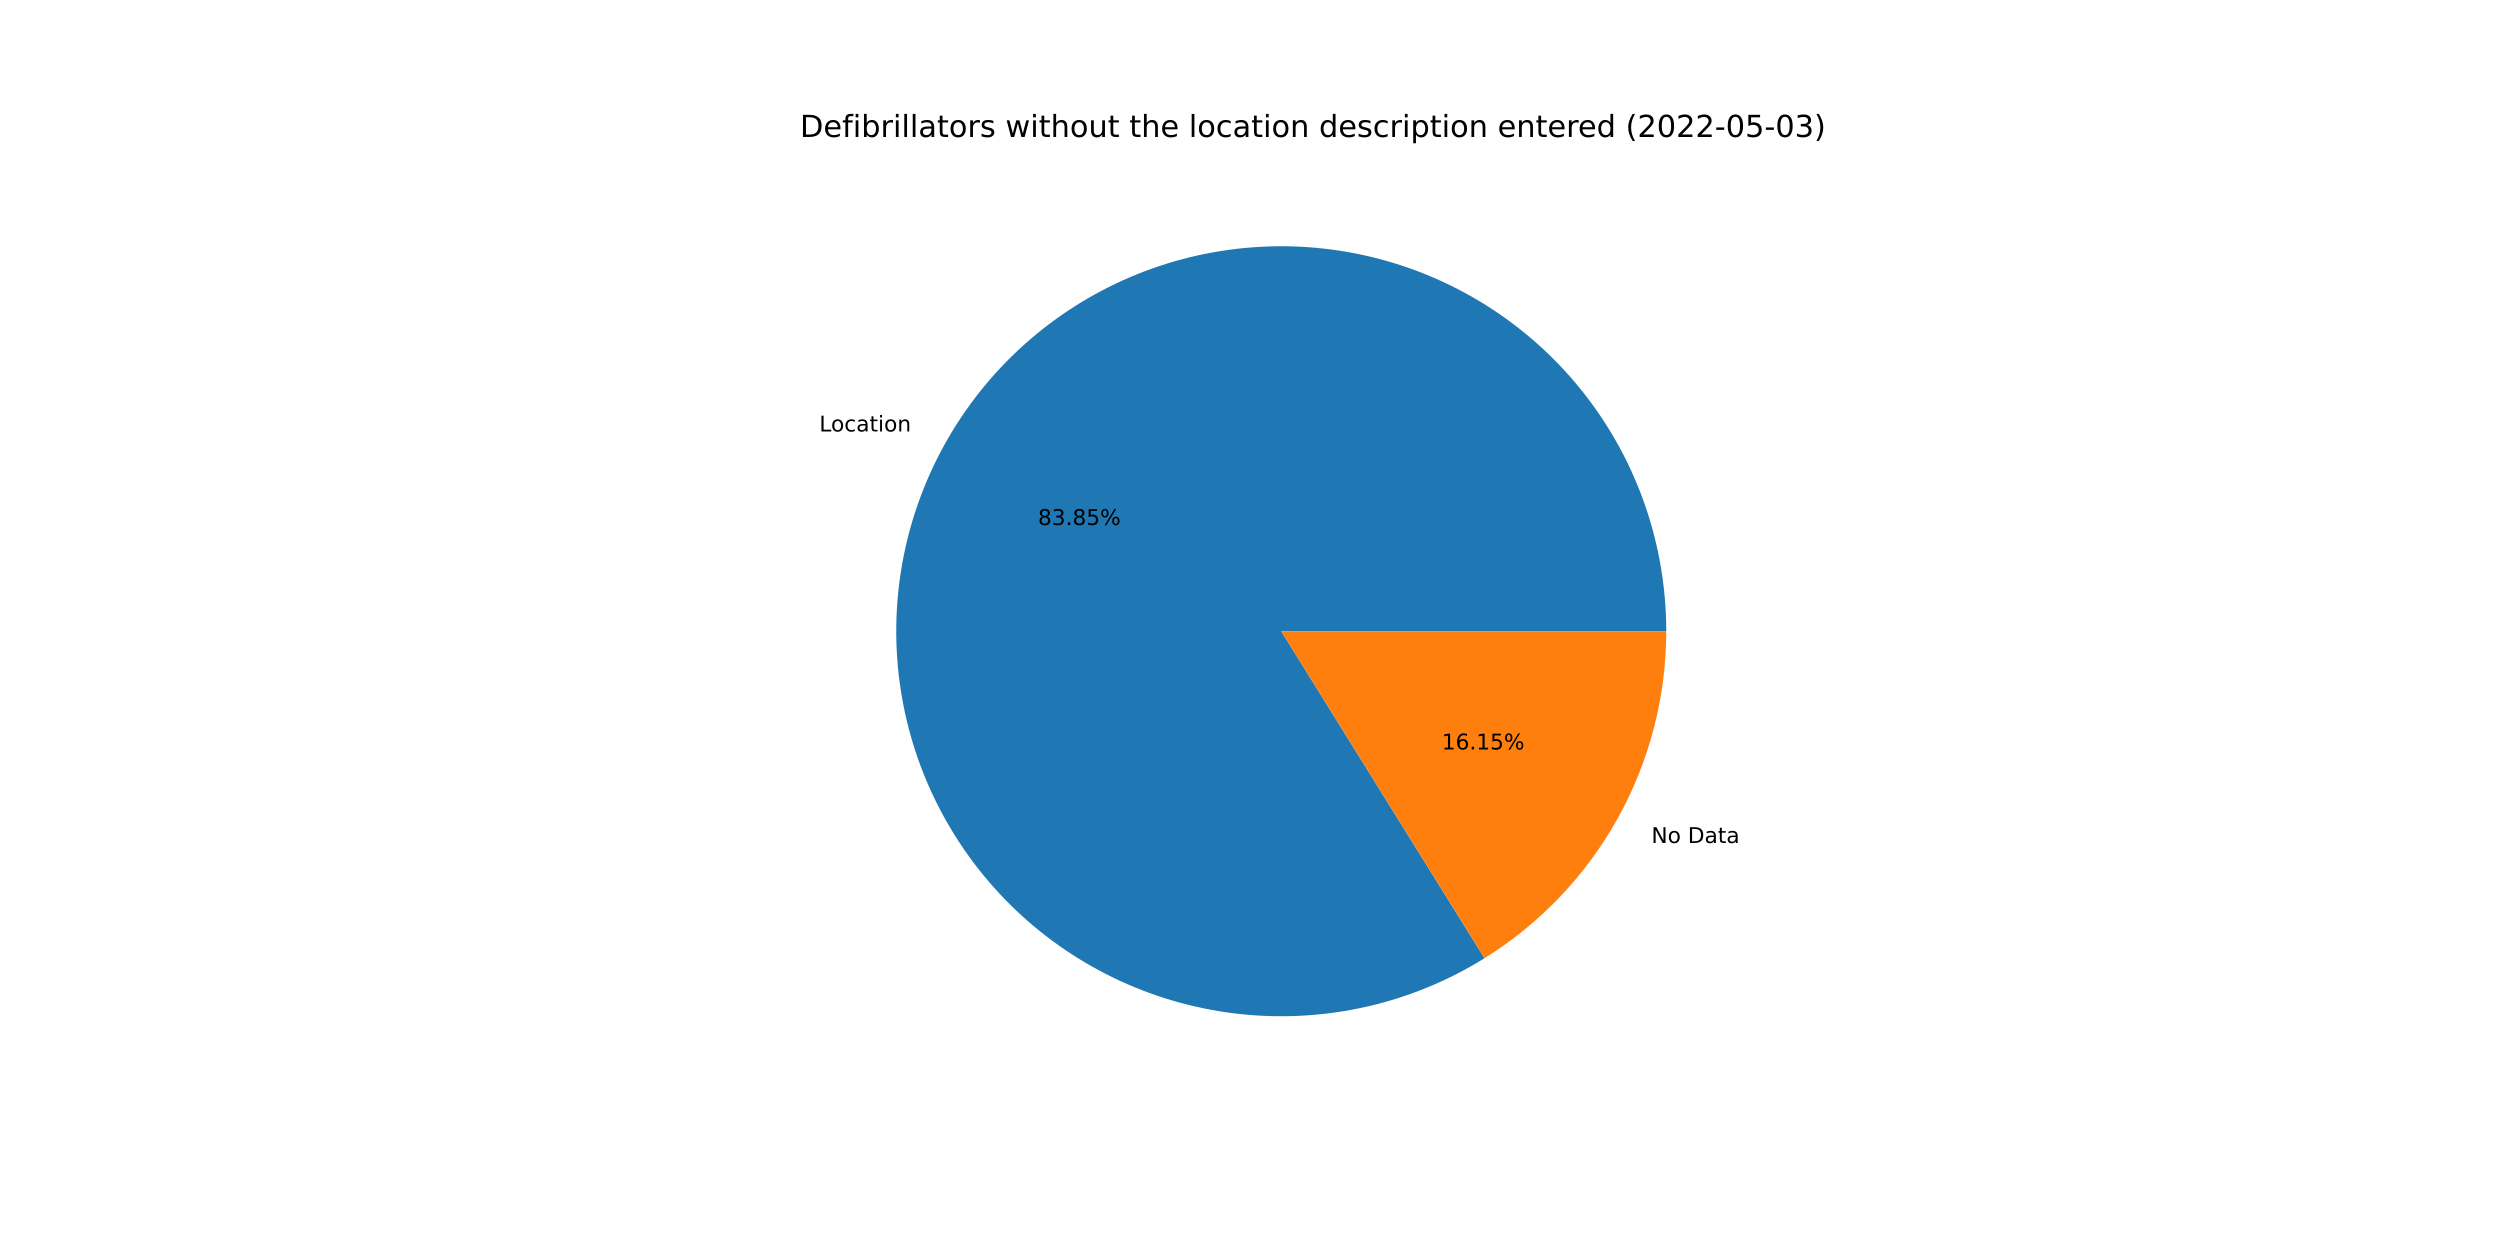
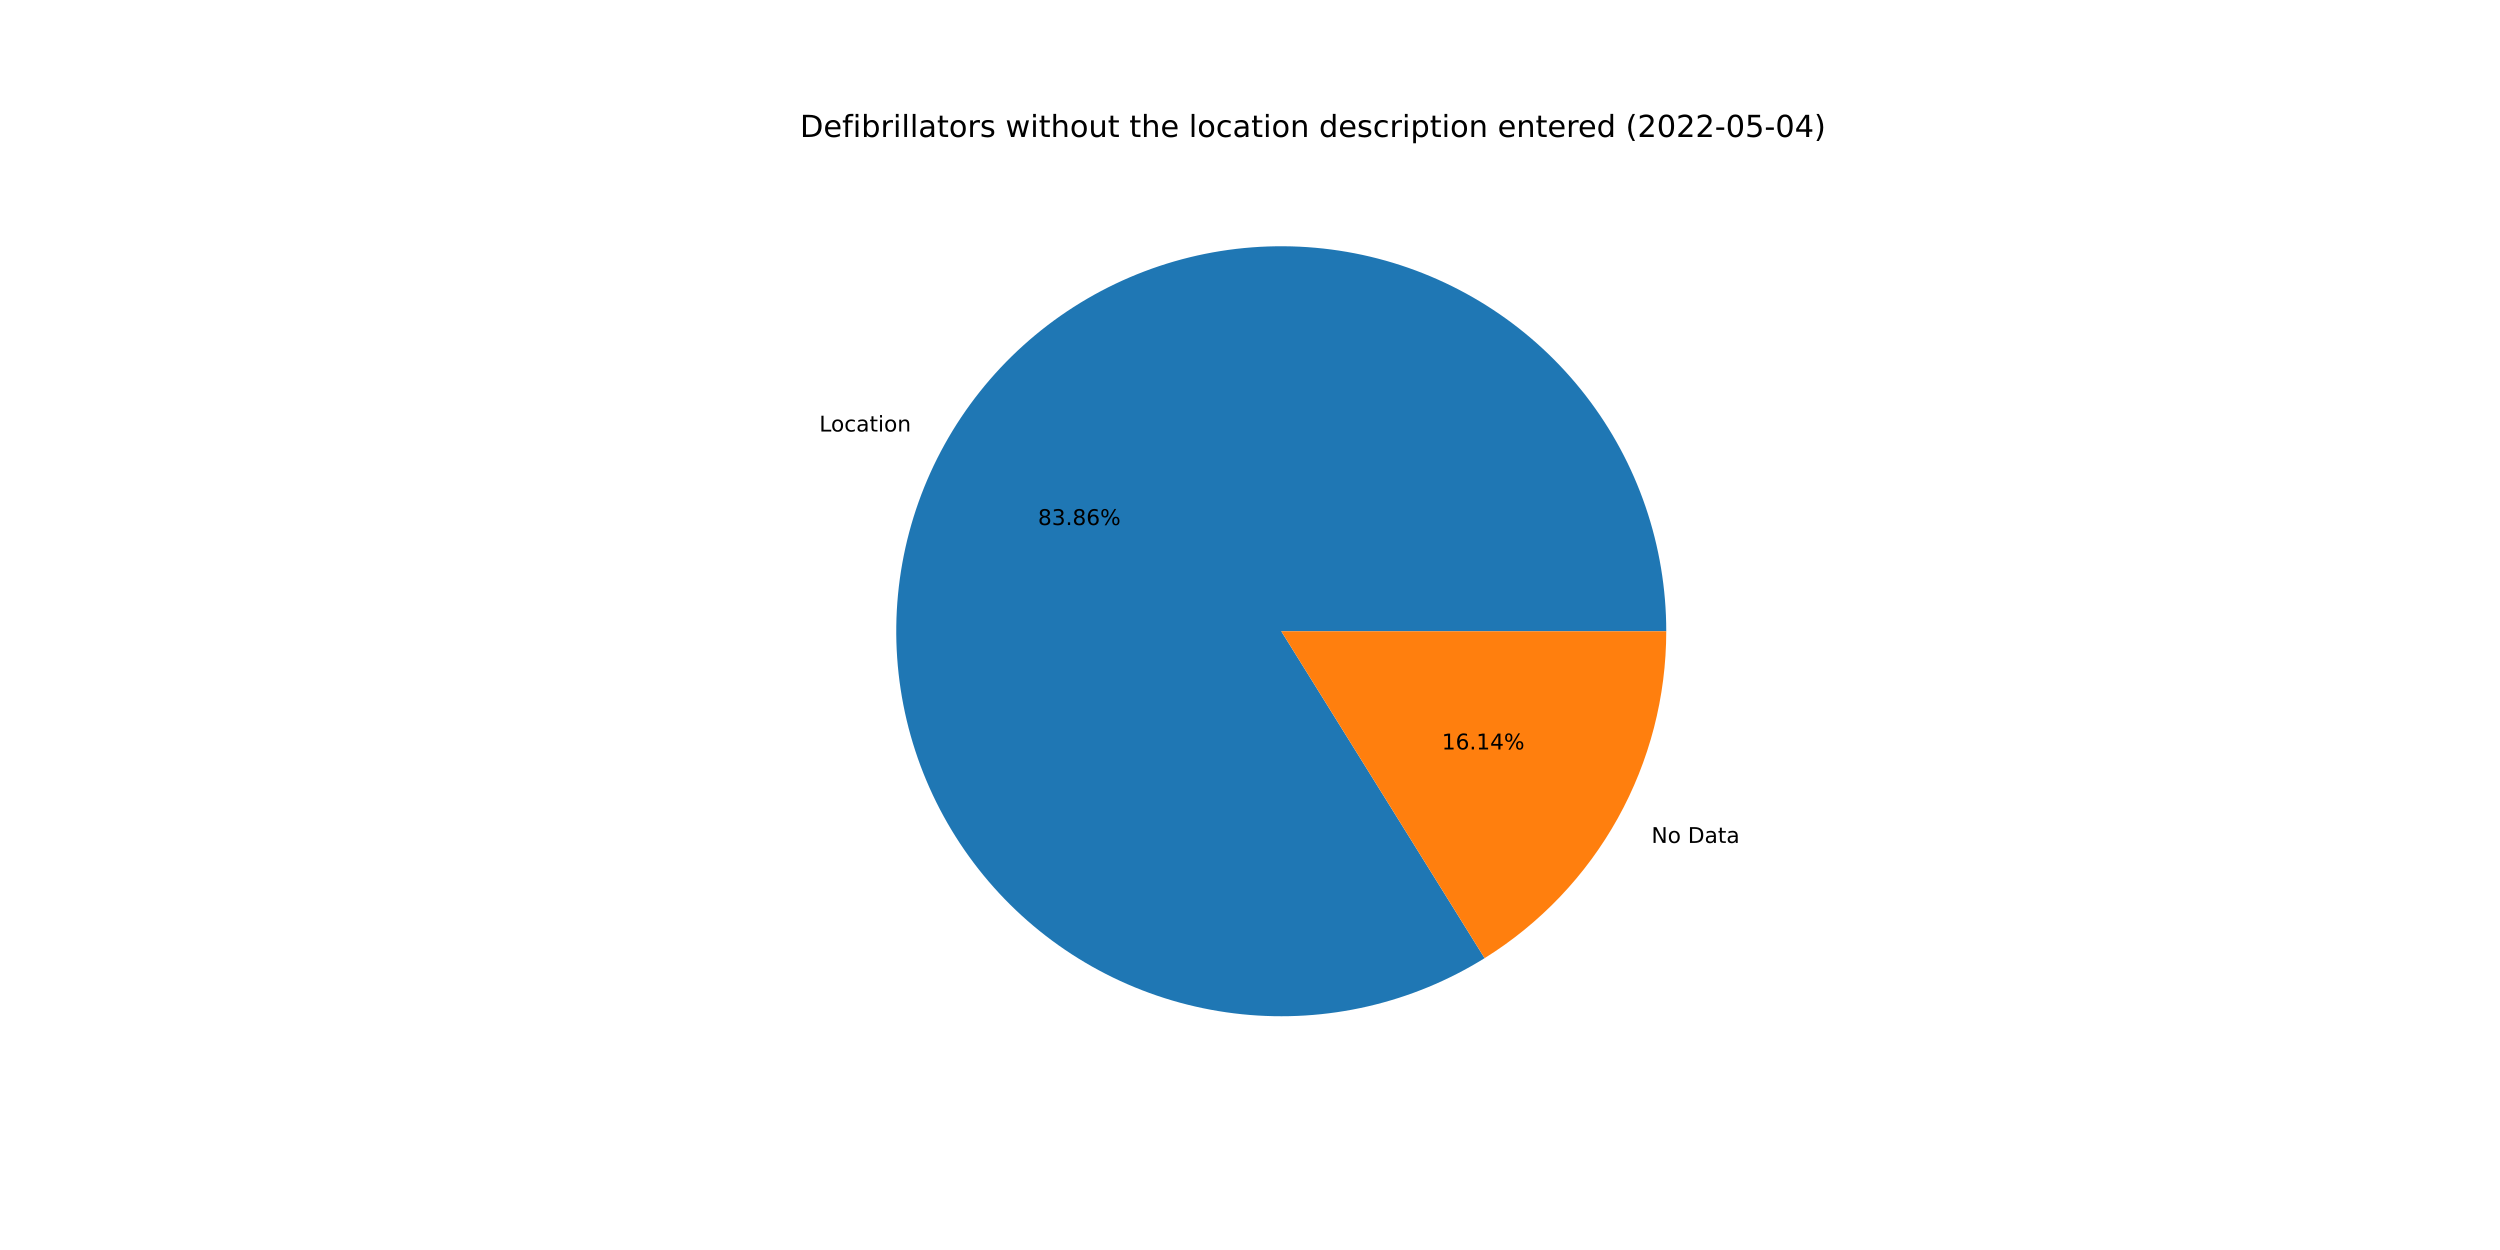
<svg xmlns="http://www.w3.org/2000/svg" xmlns:xlink="http://www.w3.org/1999/xlink" width="1152pt" height="576pt" viewBox="0 0 1152 576" version="1.1">
  <defs>
    <style type="text/css">*{stroke-linejoin: round; stroke-linecap: butt}</style>
  </defs>
  <g id="figure_1">
    <g id="patch_1">
      <path d="M 0 576  L 1152 576  L 1152 0  L 0 0  z " style="fill: #ffffff" />
    </g>
    <g id="axes_1">
      <g id="patch_2">
-         <path d="M 767.808 290.88  C 767.808 271.364 764.588 251.98 758.277 233.513  C 751.966 215.045 742.651 197.744 730.707 182.309  C 718.763 166.874 704.354 153.516 688.061 142.772  C 671.768 132.029 653.813 124.047 634.921 119.149  C 616.03 114.252 596.458 112.505 576.998 113.979  C 557.537 115.453 538.453 120.129 520.514 127.817  C 502.576 135.505 486.029 146.1 471.54 159.176  C 457.052 172.252 444.82 187.629 435.338 204.687  C 425.856 221.745 419.253 240.251 415.797 259.459  C 412.34 278.667 412.077 298.314 415.017 317.608  C 417.957 336.901 424.061 355.578 433.082 372.884  C 442.103 390.191 453.919 405.89 468.051 419.35  C 482.184 432.809 498.441 443.844 516.167 452.011  C 533.893 460.177 552.845 465.362 572.259 467.358  C 591.673 469.354 611.284 468.132 630.301 463.743  C 649.317 459.353 667.479 451.856 684.055 441.553  L 590.4 290.88  L 767.808 290.88  z " style="fill: #1f77b4" />
+         <path d="M 767.808 290.88  C 767.808 271.363 764.587 251.978 758.276 233.509  C 751.964 215.041 742.648 197.74 730.703 182.304  C 718.758 166.869 704.347 153.51 688.053 142.767  C 671.758 132.024 653.802 124.043 634.909 119.146  C 616.015 114.249 596.443 112.504 576.981 113.98  C 557.52 115.456 538.435 120.134 520.496 127.825  C 502.558 135.515 486.011 146.113 471.523 159.191  C 457.035 172.27 444.805 187.649 435.325 204.71  C 425.845 221.77 419.245 240.279 415.791 259.488  C 412.338 278.698 412.078 298.346 415.022 317.64  C 417.966 336.934 424.074 355.611 433.099 372.917  C 442.124 390.222 453.944 405.92 468.08 419.377  C 482.217 432.834 498.477 443.866 516.206 452.029  C 533.935 460.191 552.89 465.372 572.305 467.363  C 591.721 469.353 611.333 468.127 630.349 463.732  C 649.365 459.337 667.526 451.834 684.099 441.525  L 590.4 290.88  L 767.808 290.88  z " style="fill: #1f77b4" />
      </g>
      <g id="patch_3">
-         <path d="M 684.055 441.553  C 709.671 425.631 730.808 403.436 745.462 377.073  C 760.116 350.711 767.808 321.042 767.808 290.88  L 590.4 290.88  L 684.055 441.553  z " style="fill: #ff7f0e" />
+         <path d="M 684.099 441.525  C 709.703 425.6 730.83 403.407 745.475 377.05  C 760.121 350.693 767.808 321.033 767.808 290.88  L 590.4 290.88  L 684.099 441.525  z " style="fill: #ff7f0e" />
      </g>
      <g id="matplotlib.axis_1" />
      <g id="matplotlib.axis_2" />
      <g id="text_1">
-         <g transform="translate(377.5345 198.8269)scale(0.1 -0.1)">
+         <g transform="translate(377.5204 198.8522)scale(0.1 -0.1)">
          <defs>
            <path id="DejaVuSans-4c" d="M 628 4666  L 1259 4666  L 1259 531  L 3531 531  L 3531 0  L 628 0  L 628 4666  z " transform="scale(0.015625)" />
            <path id="DejaVuSans-6f" d="M 1959 3097  Q 1497 3097 1228 2736  Q 959 2375 959 1747  Q 959 1119 1226 758  Q 1494 397 1959 397  Q 2419 397 2687 759  Q 2956 1122 2956 1747  Q 2956 2369 2687 2733  Q 2419 3097 1959 3097  z M 1959 3584  Q 2709 3584 3137 3096  Q 3566 2609 3566 1747  Q 3566 888 3137 398  Q 2709 -91 1959 -91  Q 1206 -91 779 398  Q 353 888 353 1747  Q 353 2609 779 3096  Q 1206 3584 1959 3584  z " transform="scale(0.015625)" />
            <path id="DejaVuSans-63" d="M 3122 3366  L 3122 2828  Q 2878 2963 2633 3030  Q 2388 3097 2138 3097  Q 1578 3097 1268 2742  Q 959 2388 959 1747  Q 959 1106 1268 751  Q 1578 397 2138 397  Q 2388 397 2633 464  Q 2878 531 3122 666  L 3122 134  Q 2881 22 2623 -34  Q 2366 -91 2075 -91  Q 1284 -91 818 406  Q 353 903 353 1747  Q 353 2603 823 3093  Q 1294 3584 2113 3584  Q 2378 3584 2631 3529  Q 2884 3475 3122 3366  z " transform="scale(0.015625)" />
            <path id="DejaVuSans-61" d="M 2194 1759  Q 1497 1759 1228 1600  Q 959 1441 959 1056  Q 959 750 1161 570  Q 1363 391 1709 391  Q 2188 391 2477 730  Q 2766 1069 2766 1631  L 2766 1759  L 2194 1759  z M 3341 1997  L 3341 0  L 2766 0  L 2766 531  Q 2569 213 2275 61  Q 1981 -91 1556 -91  Q 1019 -91 701 211  Q 384 513 384 1019  Q 384 1609 779 1909  Q 1175 2209 1959 2209  L 2766 2209  L 2766 2266  Q 2766 2663 2505 2880  Q 2244 3097 1772 3097  Q 1472 3097 1187 3025  Q 903 2953 641 2809  L 641 3341  Q 956 3463 1253 3523  Q 1550 3584 1831 3584  Q 2591 3584 2966 3190  Q 3341 2797 3341 1997  z " transform="scale(0.015625)" />
            <path id="DejaVuSans-74" d="M 1172 4494  L 1172 3500  L 2356 3500  L 2356 3053  L 1172 3053  L 1172 1153  Q 1172 725 1289 603  Q 1406 481 1766 481  L 2356 481  L 2356 0  L 1766 0  Q 1100 0 847 248  Q 594 497 594 1153  L 594 3053  L 172 3053  L 172 3500  L 594 3500  L 594 4494  L 1172 4494  z " transform="scale(0.015625)" />
            <path id="DejaVuSans-69" d="M 603 3500  L 1178 3500  L 1178 0  L 603 0  L 603 3500  z M 603 4863  L 1178 4863  L 1178 4134  L 603 4134  L 603 4863  z " transform="scale(0.015625)" />
            <path id="DejaVuSans-6e" d="M 3513 2113  L 3513 0  L 2938 0  L 2938 2094  Q 2938 2591 2744 2837  Q 2550 3084 2163 3084  Q 1697 3084 1428 2787  Q 1159 2491 1159 1978  L 1159 0  L 581 0  L 581 3500  L 1159 3500  L 1159 2956  Q 1366 3272 1645 3428  Q 1925 3584 2291 3584  Q 2894 3584 3203 3211  Q 3513 2838 3513 2113  z " transform="scale(0.015625)" />
          </defs>
          <use xlink:href="#DejaVuSans-4c" />
          <use xlink:href="#DejaVuSans-6f" x="53.963" />
          <use xlink:href="#DejaVuSans-63" x="115.145" />
          <use xlink:href="#DejaVuSans-61" x="170.125" />
          <use xlink:href="#DejaVuSans-74" x="231.404" />
          <use xlink:href="#DejaVuSans-69" x="270.613" />
          <use xlink:href="#DejaVuSans-6f" x="298.396" />
          <use xlink:href="#DejaVuSans-6e" x="359.578" />
        </g>
      </g>
      <g id="text_2">
-         <g transform="translate(478.2977 241.9235)scale(0.1 -0.1)">
+         <g transform="translate(478.2901 241.9373)scale(0.1 -0.1)">
          <defs>
            <path id="DejaVuSans-38" d="M 2034 2216  Q 1584 2216 1326 1975  Q 1069 1734 1069 1313  Q 1069 891 1326 650  Q 1584 409 2034 409  Q 2484 409 2743 651  Q 3003 894 3003 1313  Q 3003 1734 2745 1975  Q 2488 2216 2034 2216  z M 1403 2484  Q 997 2584 770 2862  Q 544 3141 544 3541  Q 544 4100 942 4425  Q 1341 4750 2034 4750  Q 2731 4750 3128 4425  Q 3525 4100 3525 3541  Q 3525 3141 3298 2862  Q 3072 2584 2669 2484  Q 3125 2378 3379 2068  Q 3634 1759 3634 1313  Q 3634 634 3220 271  Q 2806 -91 2034 -91  Q 1263 -91 848 271  Q 434 634 434 1313  Q 434 1759 690 2068  Q 947 2378 1403 2484  z M 1172 3481  Q 1172 3119 1398 2916  Q 1625 2713 2034 2713  Q 2441 2713 2670 2916  Q 2900 3119 2900 3481  Q 2900 3844 2670 4047  Q 2441 4250 2034 4250  Q 1625 4250 1398 4047  Q 1172 3844 1172 3481  z " transform="scale(0.015625)" />
            <path id="DejaVuSans-33" d="M 2597 2516  Q 3050 2419 3304 2112  Q 3559 1806 3559 1356  Q 3559 666 3084 287  Q 2609 -91 1734 -91  Q 1441 -91 1130 -33  Q 819 25 488 141  L 488 750  Q 750 597 1062 519  Q 1375 441 1716 441  Q 2309 441 2620 675  Q 2931 909 2931 1356  Q 2931 1769 2642 2001  Q 2353 2234 1838 2234  L 1294 2234  L 1294 2753  L 1863 2753  Q 2328 2753 2575 2939  Q 2822 3125 2822 3475  Q 2822 3834 2567 4026  Q 2313 4219 1838 4219  Q 1578 4219 1281 4162  Q 984 4106 628 3988  L 628 4550  Q 988 4650 1302 4700  Q 1616 4750 1894 4750  Q 2613 4750 3031 4423  Q 3450 4097 3450 3541  Q 3450 3153 3228 2886  Q 3006 2619 2597 2516  z " transform="scale(0.015625)" />
            <path id="DejaVuSans-2e" d="M 684 794  L 1344 794  L 1344 0  L 684 0  L 684 794  z " transform="scale(0.015625)" />
-             <path id="DejaVuSans-35" d="M 691 4666  L 3169 4666  L 3169 4134  L 1269 4134  L 1269 2991  Q 1406 3038 1543 3061  Q 1681 3084 1819 3084  Q 2600 3084 3056 2656  Q 3513 2228 3513 1497  Q 3513 744 3044 326  Q 2575 -91 1722 -91  Q 1428 -91 1123 -41  Q 819 9 494 109  L 494 744  Q 775 591 1075 516  Q 1375 441 1709 441  Q 2250 441 2565 725  Q 2881 1009 2881 1497  Q 2881 1984 2565 2268  Q 2250 2553 1709 2553  Q 1456 2553 1204 2497  Q 953 2441 691 2322  L 691 4666  z " transform="scale(0.015625)" />
+             <path id="DejaVuSans-36" d="M 2113 2584  Q 1688 2584 1439 2293  Q 1191 2003 1191 1497  Q 1191 994 1439 701  Q 1688 409 2113 409  Q 2538 409 2786 701  Q 3034 994 3034 1497  Q 3034 2003 2786 2293  Q 2538 2584 2113 2584  z M 3366 4563  L 3366 3988  Q 3128 4100 2886 4159  Q 2644 4219 2406 4219  Q 1781 4219 1451 3797  Q 1122 3375 1075 2522  Q 1259 2794 1537 2939  Q 1816 3084 2150 3084  Q 2853 3084 3261 2657  Q 3669 2231 3669 1497  Q 3669 778 3244 343  Q 2819 -91 2113 -91  Q 1303 -91 875 529  Q 447 1150 447 2328  Q 447 3434 972 4092  Q 1497 4750 2381 4750  Q 2619 4750 2861 4703  Q 3103 4656 3366 4563  z " transform="scale(0.015625)" />
            <path id="DejaVuSans-25" d="M 4653 2053  Q 4381 2053 4226 1822  Q 4072 1591 4072 1178  Q 4072 772 4226 539  Q 4381 306 4653 306  Q 4919 306 5073 539  Q 5228 772 5228 1178  Q 5228 1588 5073 1820  Q 4919 2053 4653 2053  z M 4653 2450  Q 5147 2450 5437 2106  Q 5728 1763 5728 1178  Q 5728 594 5436 251  Q 5144 -91 4653 -91  Q 4153 -91 3862 251  Q 3572 594 3572 1178  Q 3572 1766 3864 2108  Q 4156 2450 4653 2450  z M 1428 4353  Q 1159 4353 1004 4120  Q 850 3888 850 3481  Q 850 3069 1003 2837  Q 1156 2606 1428 2606  Q 1700 2606 1854 2837  Q 2009 3069 2009 3481  Q 2009 3884 1853 4118  Q 1697 4353 1428 4353  z M 4250 4750  L 4750 4750  L 1831 -91  L 1331 -91  L 4250 4750  z M 1428 4750  Q 1922 4750 2215 4408  Q 2509 4066 2509 3481  Q 2509 2891 2217 2550  Q 1925 2209 1428 2209  Q 931 2209 642 2551  Q 353 2894 353 3481  Q 353 4063 643 4406  Q 934 4750 1428 4750  z " transform="scale(0.015625)" />
          </defs>
          <use xlink:href="#DejaVuSans-38" />
          <use xlink:href="#DejaVuSans-33" x="63.623" />
          <use xlink:href="#DejaVuSans-2e" x="127.246" />
          <use xlink:href="#DejaVuSans-38" x="159.033" />
-           <use xlink:href="#DejaVuSans-35" x="222.656" />
+           <use xlink:href="#DejaVuSans-36" x="222.656" />
          <use xlink:href="#DejaVuSans-25" x="286.279" />
        </g>
      </g>
      <g id="text_3">
-         <g transform="translate(760.9686 388.4519)scale(0.1 -0.1)">
+         <g transform="translate(760.9827 388.4265)scale(0.1 -0.1)">
          <defs>
            <path id="DejaVuSans-4e" d="M 628 4666  L 1478 4666  L 3547 763  L 3547 4666  L 4159 4666  L 4159 0  L 3309 0  L 1241 3903  L 1241 0  L 628 0  L 628 4666  z " transform="scale(0.015625)" />
            <path id="DejaVuSans-20" transform="scale(0.015625)" />
            <path id="DejaVuSans-44" d="M 1259 4147  L 1259 519  L 2022 519  Q 2988 519 3436 956  Q 3884 1394 3884 2338  Q 3884 3275 3436 3711  Q 2988 4147 2022 4147  L 1259 4147  z M 628 4666  L 1925 4666  Q 3281 4666 3915 4102  Q 4550 3538 4550 2338  Q 4550 1131 3912 565  Q 3275 0 1925 0  L 628 0  L 628 4666  z " transform="scale(0.015625)" />
          </defs>
          <use xlink:href="#DejaVuSans-4e" />
          <use xlink:href="#DejaVuSans-6f" x="74.805" />
          <use xlink:href="#DejaVuSans-20" x="135.986" />
          <use xlink:href="#DejaVuSans-44" x="167.773" />
          <use xlink:href="#DejaVuSans-61" x="244.775" />
          <use xlink:href="#DejaVuSans-74" x="306.055" />
          <use xlink:href="#DejaVuSans-61" x="345.264" />
        </g>
      </g>
      <g id="text_4">
-         <g transform="translate(664.3726 345.3553)scale(0.1 -0.1)">
+         <g transform="translate(664.3802 345.3415)scale(0.1 -0.1)">
          <defs>
            <path id="DejaVuSans-31" d="M 794 531  L 1825 531  L 1825 4091  L 703 3866  L 703 4441  L 1819 4666  L 2450 4666  L 2450 531  L 3481 531  L 3481 0  L 794 0  L 794 531  z " transform="scale(0.015625)" />
-             <path id="DejaVuSans-36" d="M 2113 2584  Q 1688 2584 1439 2293  Q 1191 2003 1191 1497  Q 1191 994 1439 701  Q 1688 409 2113 409  Q 2538 409 2786 701  Q 3034 994 3034 1497  Q 3034 2003 2786 2293  Q 2538 2584 2113 2584  z M 3366 4563  L 3366 3988  Q 3128 4100 2886 4159  Q 2644 4219 2406 4219  Q 1781 4219 1451 3797  Q 1122 3375 1075 2522  Q 1259 2794 1537 2939  Q 1816 3084 2150 3084  Q 2853 3084 3261 2657  Q 3669 2231 3669 1497  Q 3669 778 3244 343  Q 2819 -91 2113 -91  Q 1303 -91 875 529  Q 447 1150 447 2328  Q 447 3434 972 4092  Q 1497 4750 2381 4750  Q 2619 4750 2861 4703  Q 3103 4656 3366 4563  z " transform="scale(0.015625)" />
+             <path id="DejaVuSans-34" d="M 2419 4116  L 825 1625  L 2419 1625  L 2419 4116  z M 2253 4666  L 3047 4666  L 3047 1625  L 3713 1625  L 3713 1100  L 3047 1100  L 3047 0  L 2419 0  L 2419 1100  L 313 1100  L 313 1709  L 2253 4666  z " transform="scale(0.015625)" />
          </defs>
          <use xlink:href="#DejaVuSans-31" />
          <use xlink:href="#DejaVuSans-36" x="63.623" />
          <use xlink:href="#DejaVuSans-2e" x="127.246" />
          <use xlink:href="#DejaVuSans-31" x="159.033" />
-           <use xlink:href="#DejaVuSans-35" x="222.656" />
+           <use xlink:href="#DejaVuSans-34" x="222.656" />
          <use xlink:href="#DejaVuSans-25" x="286.279" />
        </g>
      </g>
      <g id="text_5">
        <g transform="translate(368.64 63.12)scale(0.14 -0.14)">
          <defs>
            <path id="DejaVuSans-65" d="M 3597 1894  L 3597 1613  L 953 1613  Q 991 1019 1311 708  Q 1631 397 2203 397  Q 2534 397 2845 478  Q 3156 559 3463 722  L 3463 178  Q 3153 47 2828 -22  Q 2503 -91 2169 -91  Q 1331 -91 842 396  Q 353 884 353 1716  Q 353 2575 817 3079  Q 1281 3584 2069 3584  Q 2775 3584 3186 3129  Q 3597 2675 3597 1894  z M 3022 2063  Q 3016 2534 2758 2815  Q 2500 3097 2075 3097  Q 1594 3097 1305 2825  Q 1016 2553 972 2059  L 3022 2063  z " transform="scale(0.015625)" />
            <path id="DejaVuSans-66" d="M 2375 4863  L 2375 4384  L 1825 4384  Q 1516 4384 1395 4259  Q 1275 4134 1275 3809  L 1275 3500  L 2222 3500  L 2222 3053  L 1275 3053  L 1275 0  L 697 0  L 697 3053  L 147 3053  L 147 3500  L 697 3500  L 697 3744  Q 697 4328 969 4595  Q 1241 4863 1831 4863  L 2375 4863  z " transform="scale(0.015625)" />
            <path id="DejaVuSans-62" d="M 3116 1747  Q 3116 2381 2855 2742  Q 2594 3103 2138 3103  Q 1681 3103 1420 2742  Q 1159 2381 1159 1747  Q 1159 1113 1420 752  Q 1681 391 2138 391  Q 2594 391 2855 752  Q 3116 1113 3116 1747  z M 1159 2969  Q 1341 3281 1617 3432  Q 1894 3584 2278 3584  Q 2916 3584 3314 3078  Q 3713 2572 3713 1747  Q 3713 922 3314 415  Q 2916 -91 2278 -91  Q 1894 -91 1617 61  Q 1341 213 1159 525  L 1159 0  L 581 0  L 581 4863  L 1159 4863  L 1159 2969  z " transform="scale(0.015625)" />
            <path id="DejaVuSans-72" d="M 2631 2963  Q 2534 3019 2420 3045  Q 2306 3072 2169 3072  Q 1681 3072 1420 2755  Q 1159 2438 1159 1844  L 1159 0  L 581 0  L 581 3500  L 1159 3500  L 1159 2956  Q 1341 3275 1631 3429  Q 1922 3584 2338 3584  Q 2397 3584 2469 3576  Q 2541 3569 2628 3553  L 2631 2963  z " transform="scale(0.015625)" />
            <path id="DejaVuSans-6c" d="M 603 4863  L 1178 4863  L 1178 0  L 603 0  L 603 4863  z " transform="scale(0.015625)" />
            <path id="DejaVuSans-73" d="M 2834 3397  L 2834 2853  Q 2591 2978 2328 3040  Q 2066 3103 1784 3103  Q 1356 3103 1142 2972  Q 928 2841 928 2578  Q 928 2378 1081 2264  Q 1234 2150 1697 2047  L 1894 2003  Q 2506 1872 2764 1633  Q 3022 1394 3022 966  Q 3022 478 2636 193  Q 2250 -91 1575 -91  Q 1294 -91 989 -36  Q 684 19 347 128  L 347 722  Q 666 556 975 473  Q 1284 391 1588 391  Q 1994 391 2212 530  Q 2431 669 2431 922  Q 2431 1156 2273 1281  Q 2116 1406 1581 1522  L 1381 1569  Q 847 1681 609 1914  Q 372 2147 372 2553  Q 372 3047 722 3315  Q 1072 3584 1716 3584  Q 2034 3584 2315 3537  Q 2597 3491 2834 3397  z " transform="scale(0.015625)" />
            <path id="DejaVuSans-77" d="M 269 3500  L 844 3500  L 1563 769  L 2278 3500  L 2956 3500  L 3675 769  L 4391 3500  L 4966 3500  L 4050 0  L 3372 0  L 2619 2869  L 1863 0  L 1184 0  L 269 3500  z " transform="scale(0.015625)" />
            <path id="DejaVuSans-68" d="M 3513 2113  L 3513 0  L 2938 0  L 2938 2094  Q 2938 2591 2744 2837  Q 2550 3084 2163 3084  Q 1697 3084 1428 2787  Q 1159 2491 1159 1978  L 1159 0  L 581 0  L 581 4863  L 1159 4863  L 1159 2956  Q 1366 3272 1645 3428  Q 1925 3584 2291 3584  Q 2894 3584 3203 3211  Q 3513 2838 3513 2113  z " transform="scale(0.015625)" />
            <path id="DejaVuSans-75" d="M 544 1381  L 544 3500  L 1119 3500  L 1119 1403  Q 1119 906 1312 657  Q 1506 409 1894 409  Q 2359 409 2629 706  Q 2900 1003 2900 1516  L 2900 3500  L 3475 3500  L 3475 0  L 2900 0  L 2900 538  Q 2691 219 2414 64  Q 2138 -91 1772 -91  Q 1169 -91 856 284  Q 544 659 544 1381  z M 1991 3584  L 1991 3584  z " transform="scale(0.015625)" />
            <path id="DejaVuSans-64" d="M 2906 2969  L 2906 4863  L 3481 4863  L 3481 0  L 2906 0  L 2906 525  Q 2725 213 2448 61  Q 2172 -91 1784 -91  Q 1150 -91 751 415  Q 353 922 353 1747  Q 353 2572 751 3078  Q 1150 3584 1784 3584  Q 2172 3584 2448 3432  Q 2725 3281 2906 2969  z M 947 1747  Q 947 1113 1208 752  Q 1469 391 1925 391  Q 2381 391 2643 752  Q 2906 1113 2906 1747  Q 2906 2381 2643 2742  Q 2381 3103 1925 3103  Q 1469 3103 1208 2742  Q 947 2381 947 1747  z " transform="scale(0.015625)" />
            <path id="DejaVuSans-70" d="M 1159 525  L 1159 -1331  L 581 -1331  L 581 3500  L 1159 3500  L 1159 2969  Q 1341 3281 1617 3432  Q 1894 3584 2278 3584  Q 2916 3584 3314 3078  Q 3713 2572 3713 1747  Q 3713 922 3314 415  Q 2916 -91 2278 -91  Q 1894 -91 1617 61  Q 1341 213 1159 525  z M 3116 1747  Q 3116 2381 2855 2742  Q 2594 3103 2138 3103  Q 1681 3103 1420 2742  Q 1159 2381 1159 1747  Q 1159 1113 1420 752  Q 1681 391 2138 391  Q 2594 391 2855 752  Q 3116 1113 3116 1747  z " transform="scale(0.015625)" />
            <path id="DejaVuSans-28" d="M 1984 4856  Q 1566 4138 1362 3434  Q 1159 2731 1159 2009  Q 1159 1288 1364 580  Q 1569 -128 1984 -844  L 1484 -844  Q 1016 -109 783 600  Q 550 1309 550 2009  Q 550 2706 781 3412  Q 1013 4119 1484 4856  L 1984 4856  z " transform="scale(0.015625)" />
            <path id="DejaVuSans-32" d="M 1228 531  L 3431 531  L 3431 0  L 469 0  L 469 531  Q 828 903 1448 1529  Q 2069 2156 2228 2338  Q 2531 2678 2651 2914  Q 2772 3150 2772 3378  Q 2772 3750 2511 3984  Q 2250 4219 1831 4219  Q 1534 4219 1204 4116  Q 875 4013 500 3803  L 500 4441  Q 881 4594 1212 4672  Q 1544 4750 1819 4750  Q 2544 4750 2975 4387  Q 3406 4025 3406 3419  Q 3406 3131 3298 2873  Q 3191 2616 2906 2266  Q 2828 2175 2409 1742  Q 1991 1309 1228 531  z " transform="scale(0.015625)" />
            <path id="DejaVuSans-30" d="M 2034 4250  Q 1547 4250 1301 3770  Q 1056 3291 1056 2328  Q 1056 1369 1301 889  Q 1547 409 2034 409  Q 2525 409 2770 889  Q 3016 1369 3016 2328  Q 3016 3291 2770 3770  Q 2525 4250 2034 4250  z M 2034 4750  Q 2819 4750 3233 4129  Q 3647 3509 3647 2328  Q 3647 1150 3233 529  Q 2819 -91 2034 -91  Q 1250 -91 836 529  Q 422 1150 422 2328  Q 422 3509 836 4129  Q 1250 4750 2034 4750  z " transform="scale(0.015625)" />
            <path id="DejaVuSans-2d" d="M 313 2009  L 1997 2009  L 1997 1497  L 313 1497  L 313 2009  z " transform="scale(0.015625)" />
+             <path id="DejaVuSans-35" d="M 691 4666  L 3169 4666  L 3169 4134  L 1269 4134  L 1269 2991  Q 1406 3038 1543 3061  Q 1681 3084 1819 3084  Q 2600 3084 3056 2656  Q 3513 2228 3513 1497  Q 3513 744 3044 326  Q 2575 -91 1722 -91  Q 1428 -91 1123 -41  Q 819 9 494 109  L 494 744  Q 775 591 1075 516  Q 1375 441 1709 441  Q 2250 441 2565 725  Q 2881 1009 2881 1497  Q 2881 1984 2565 2268  Q 2250 2553 1709 2553  Q 1456 2553 1204 2497  Q 953 2441 691 2322  L 691 4666  z " transform="scale(0.015625)" />
            <path id="DejaVuSans-29" d="M 513 4856  L 1013 4856  Q 1481 4119 1714 3412  Q 1947 2706 1947 2009  Q 1947 1309 1714 600  Q 1481 -109 1013 -844  L 513 -844  Q 928 -128 1133 580  Q 1338 1288 1338 2009  Q 1338 2731 1133 3434  Q 928 4138 513 4856  z " transform="scale(0.015625)" />
          </defs>
          <use xlink:href="#DejaVuSans-44" />
          <use xlink:href="#DejaVuSans-65" x="77.002" />
          <use xlink:href="#DejaVuSans-66" x="138.525" />
          <use xlink:href="#DejaVuSans-69" x="173.73" />
          <use xlink:href="#DejaVuSans-62" x="201.514" />
          <use xlink:href="#DejaVuSans-72" x="264.99" />
          <use xlink:href="#DejaVuSans-69" x="306.104" />
          <use xlink:href="#DejaVuSans-6c" x="333.887" />
          <use xlink:href="#DejaVuSans-6c" x="361.67" />
          <use xlink:href="#DejaVuSans-61" x="389.453" />
          <use xlink:href="#DejaVuSans-74" x="450.732" />
          <use xlink:href="#DejaVuSans-6f" x="489.941" />
          <use xlink:href="#DejaVuSans-72" x="551.123" />
          <use xlink:href="#DejaVuSans-73" x="592.236" />
          <use xlink:href="#DejaVuSans-20" x="644.336" />
          <use xlink:href="#DejaVuSans-77" x="676.123" />
          <use xlink:href="#DejaVuSans-69" x="757.91" />
          <use xlink:href="#DejaVuSans-74" x="785.693" />
          <use xlink:href="#DejaVuSans-68" x="824.902" />
          <use xlink:href="#DejaVuSans-6f" x="888.281" />
          <use xlink:href="#DejaVuSans-75" x="949.463" />
          <use xlink:href="#DejaVuSans-74" x="1012.842" />
          <use xlink:href="#DejaVuSans-20" x="1052.051" />
          <use xlink:href="#DejaVuSans-74" x="1083.838" />
          <use xlink:href="#DejaVuSans-68" x="1123.047" />
          <use xlink:href="#DejaVuSans-65" x="1186.426" />
          <use xlink:href="#DejaVuSans-20" x="1247.949" />
          <use xlink:href="#DejaVuSans-6c" x="1279.736" />
          <use xlink:href="#DejaVuSans-6f" x="1307.52" />
          <use xlink:href="#DejaVuSans-63" x="1368.701" />
          <use xlink:href="#DejaVuSans-61" x="1423.682" />
          <use xlink:href="#DejaVuSans-74" x="1484.961" />
          <use xlink:href="#DejaVuSans-69" x="1524.17" />
          <use xlink:href="#DejaVuSans-6f" x="1551.953" />
          <use xlink:href="#DejaVuSans-6e" x="1613.135" />
          <use xlink:href="#DejaVuSans-20" x="1676.514" />
          <use xlink:href="#DejaVuSans-64" x="1708.301" />
          <use xlink:href="#DejaVuSans-65" x="1771.777" />
          <use xlink:href="#DejaVuSans-73" x="1833.301" />
          <use xlink:href="#DejaVuSans-63" x="1885.4" />
          <use xlink:href="#DejaVuSans-72" x="1940.381" />
          <use xlink:href="#DejaVuSans-69" x="1981.494" />
          <use xlink:href="#DejaVuSans-70" x="2009.277" />
          <use xlink:href="#DejaVuSans-74" x="2072.754" />
          <use xlink:href="#DejaVuSans-69" x="2111.963" />
          <use xlink:href="#DejaVuSans-6f" x="2139.746" />
          <use xlink:href="#DejaVuSans-6e" x="2200.928" />
          <use xlink:href="#DejaVuSans-20" x="2264.307" />
          <use xlink:href="#DejaVuSans-65" x="2296.094" />
          <use xlink:href="#DejaVuSans-6e" x="2357.617" />
          <use xlink:href="#DejaVuSans-74" x="2420.996" />
          <use xlink:href="#DejaVuSans-65" x="2460.205" />
          <use xlink:href="#DejaVuSans-72" x="2521.729" />
          <use xlink:href="#DejaVuSans-65" x="2560.592" />
          <use xlink:href="#DejaVuSans-64" x="2622.115" />
          <use xlink:href="#DejaVuSans-20" x="2685.592" />
          <use xlink:href="#DejaVuSans-28" x="2717.379" />
          <use xlink:href="#DejaVuSans-32" x="2756.393" />
          <use xlink:href="#DejaVuSans-30" x="2820.016" />
          <use xlink:href="#DejaVuSans-32" x="2883.639" />
          <use xlink:href="#DejaVuSans-32" x="2947.262" />
          <use xlink:href="#DejaVuSans-2d" x="3010.885" />
          <use xlink:href="#DejaVuSans-30" x="3046.969" />
          <use xlink:href="#DejaVuSans-35" x="3110.592" />
          <use xlink:href="#DejaVuSans-2d" x="3174.215" />
          <use xlink:href="#DejaVuSans-30" x="3210.299" />
-           <use xlink:href="#DejaVuSans-33" x="3273.922" />
+           <use xlink:href="#DejaVuSans-34" x="3273.922" />
          <use xlink:href="#DejaVuSans-29" x="3337.545" />
        </g>
      </g>
    </g>
  </g>
</svg>
